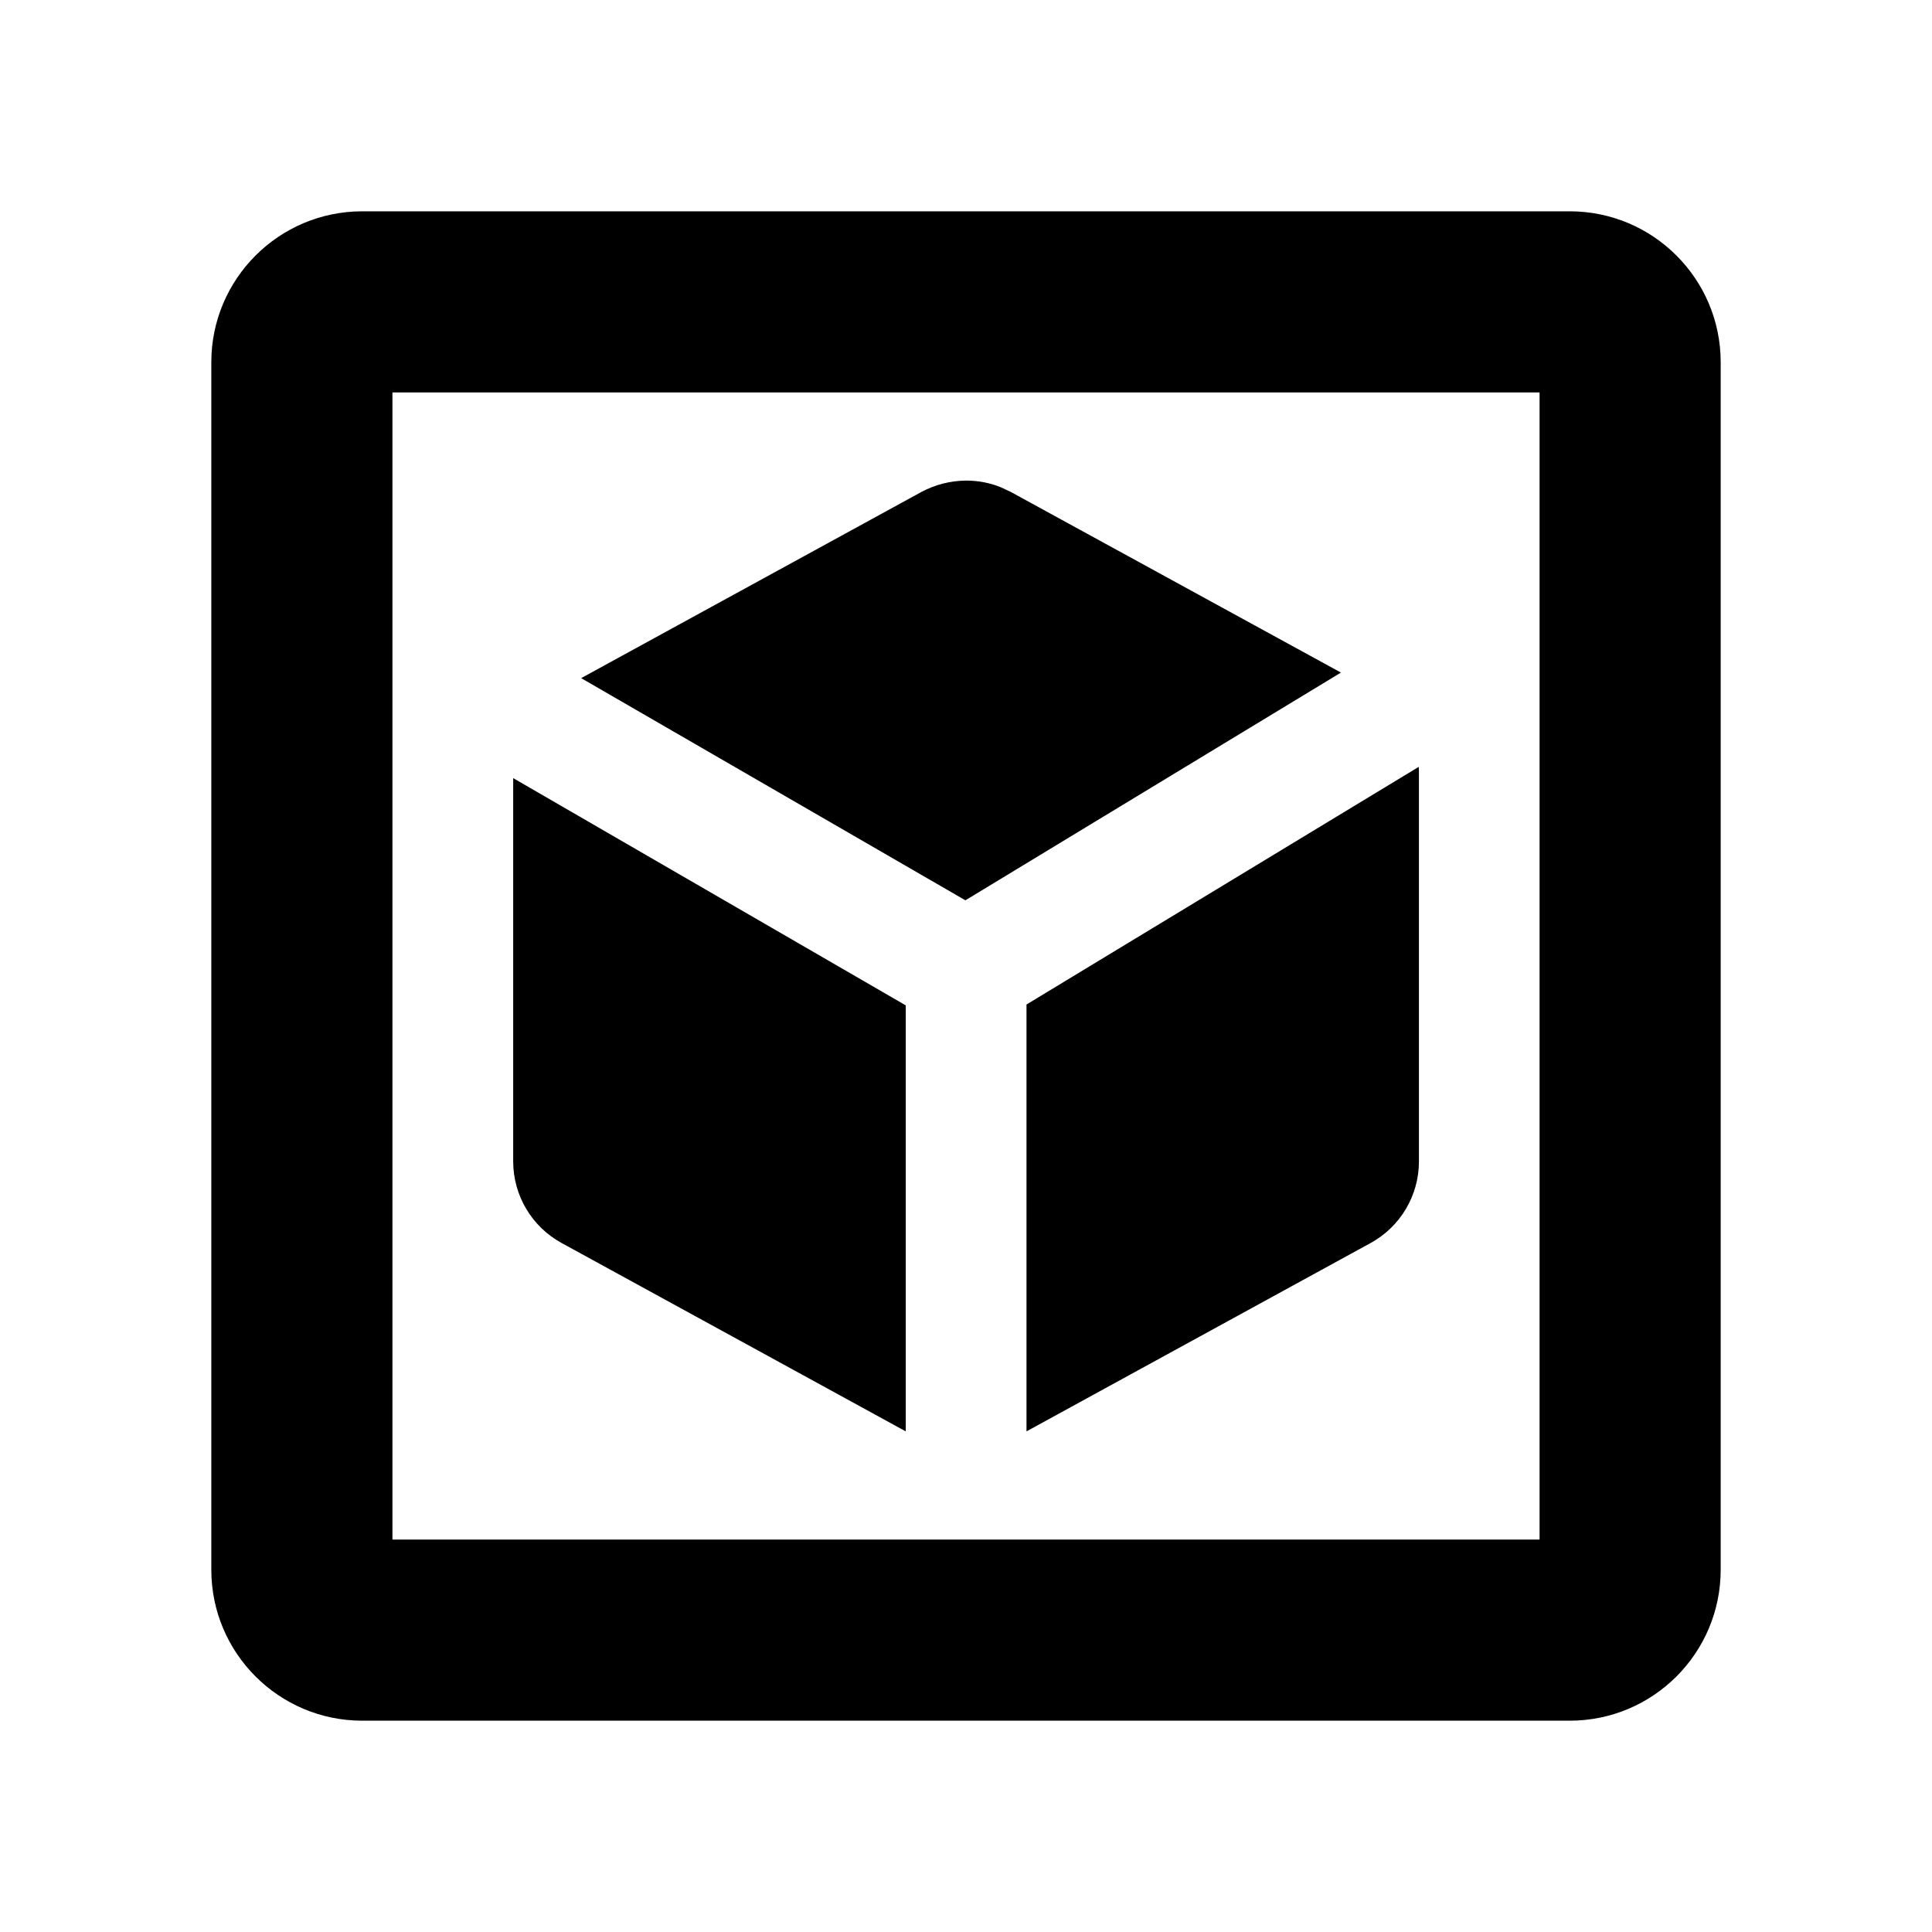
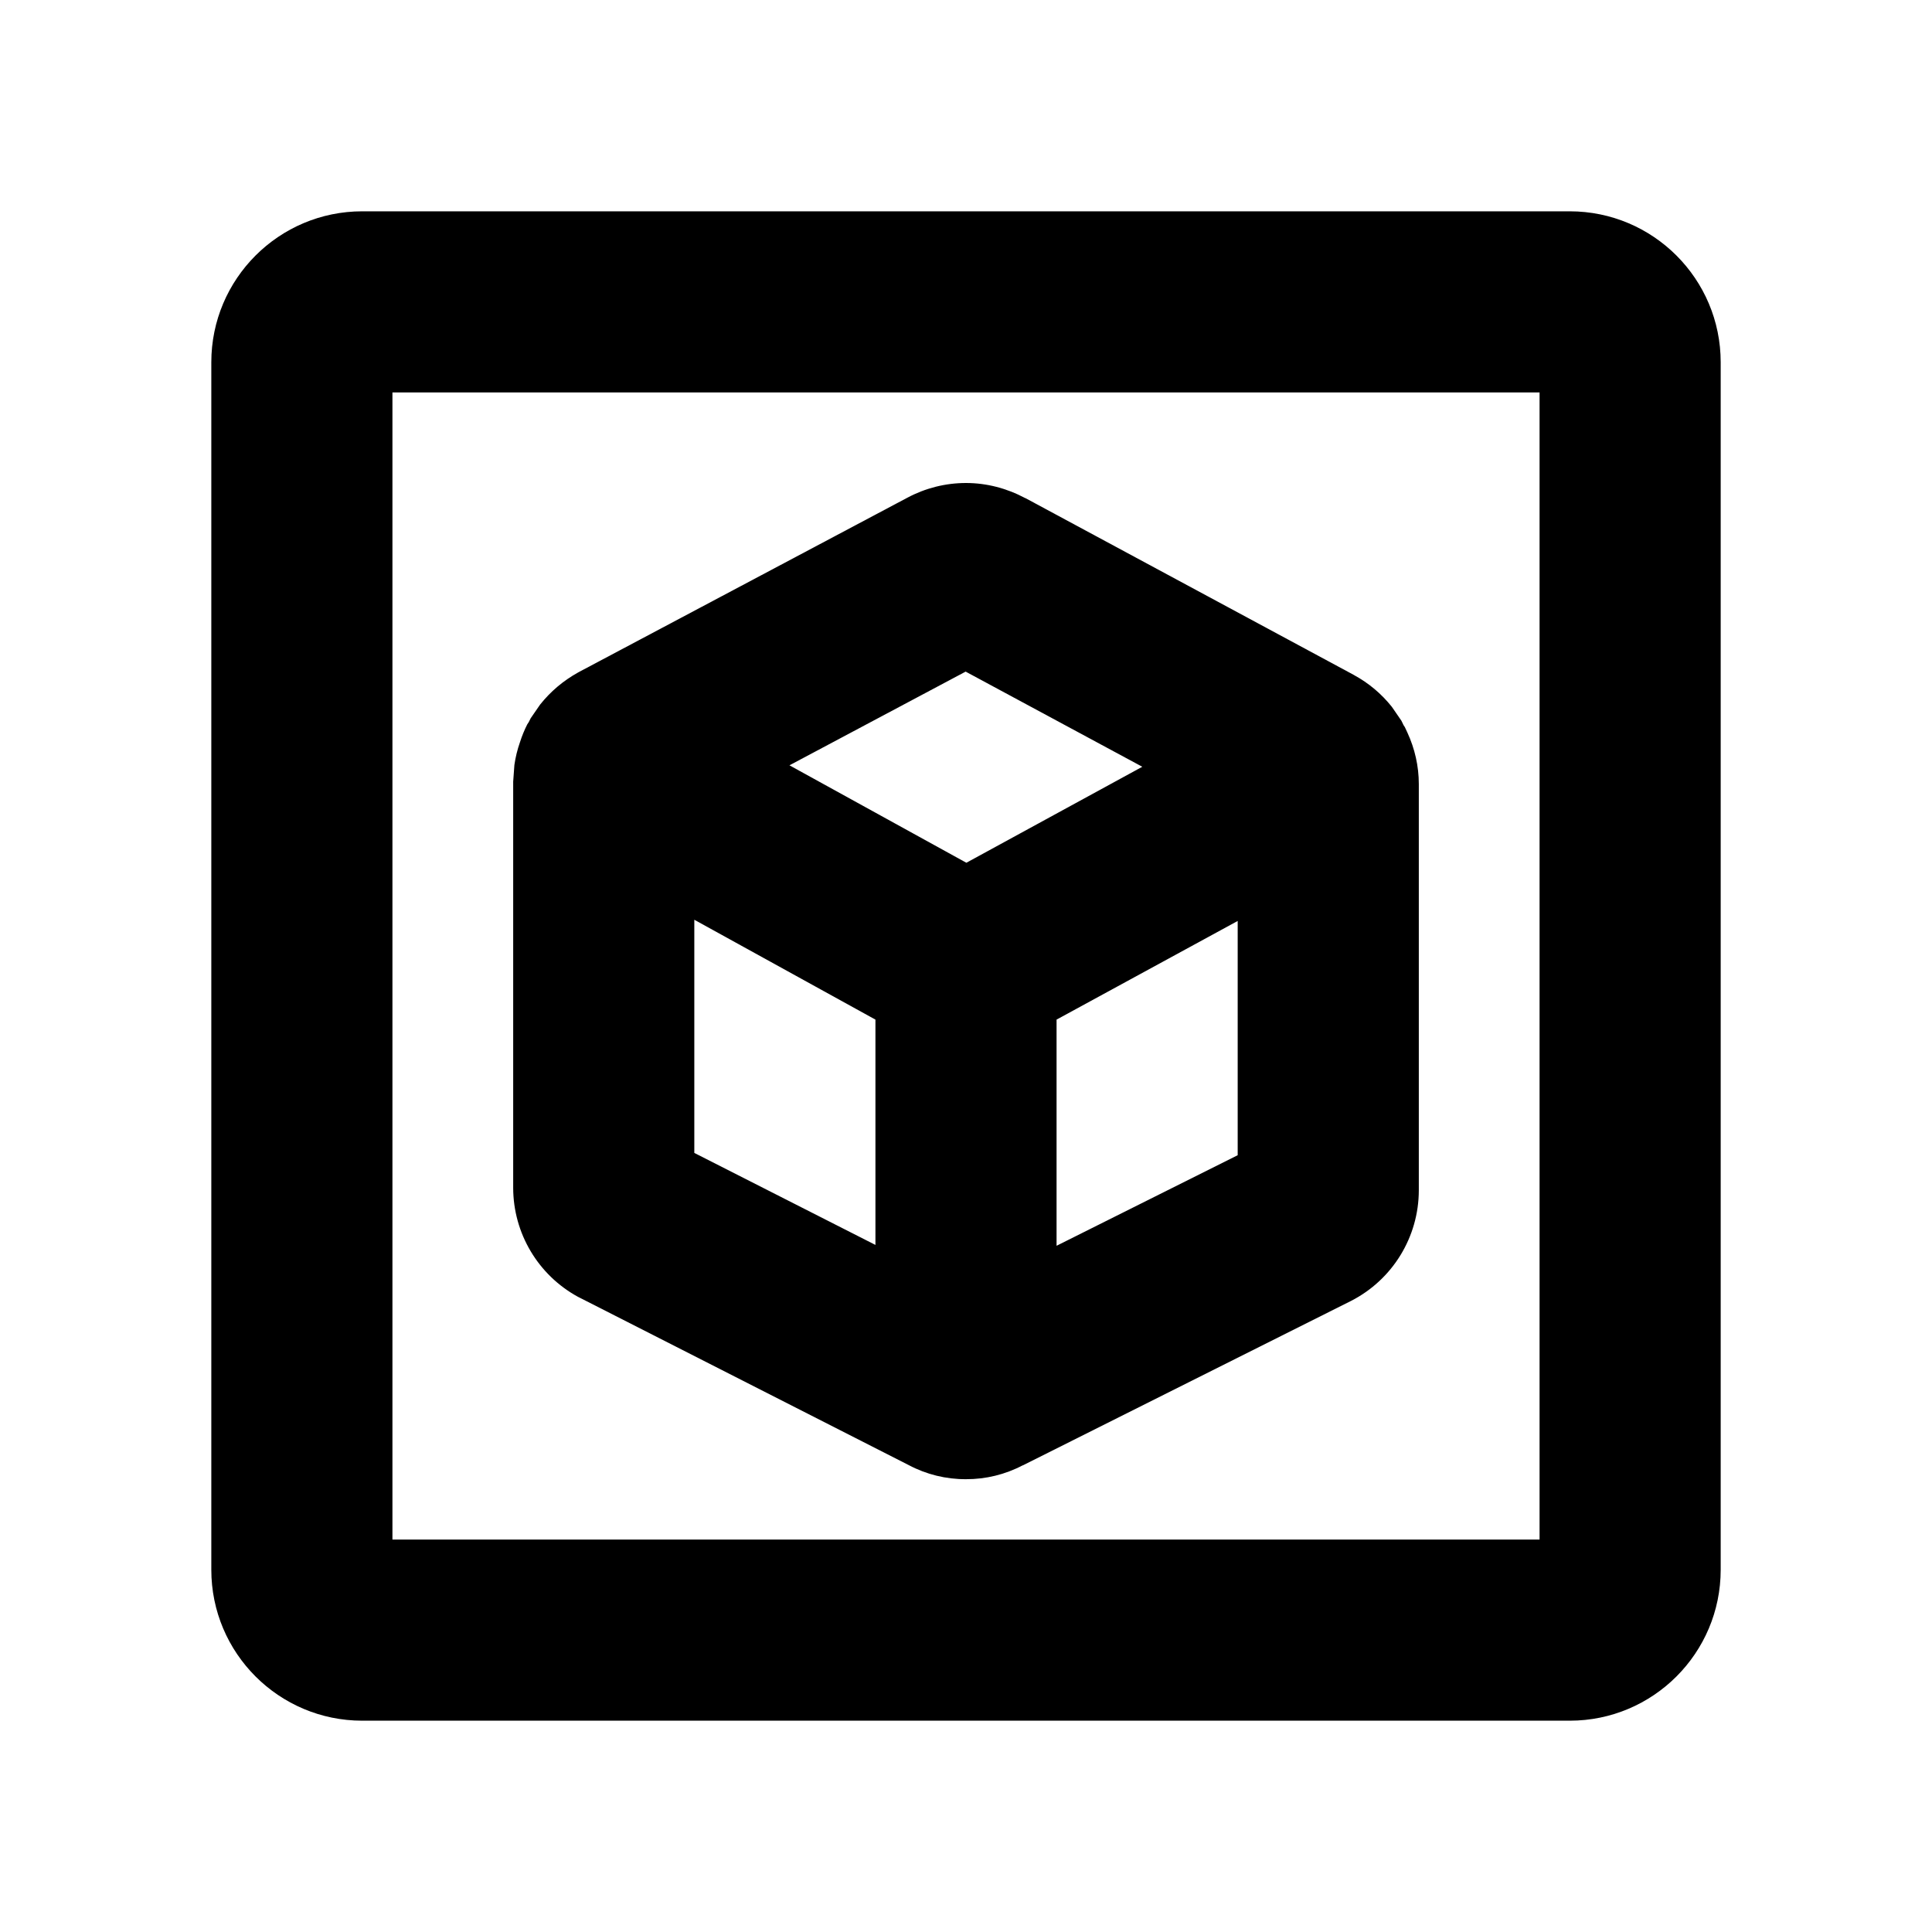
<svg xmlns="http://www.w3.org/2000/svg" viewBox="0 0 16 16">
-   <path d="M7.501 8.326v3.528l-2.85-1.56a.77.77 0 0 1-.401-.674V6.444zm4.25-1.946v3.24a.77.77 0 0 1-.4.674l-2.85 1.56V8.319l3.248-1.968zm-3.75-2.4q.147 0 .282.053l.088.041 2.734 1.496-3.11 1.886-3.182-1.84 2.818-1.542A.8.8 0 0 1 8 3.98m5-2.23c.69 0 1.25.56 1.25 1.25v10c0 .69-.56 1.25-1.25 1.25H3c-.69 0-1.25-.56-1.25-1.25V3c0-.69.56-1.25 1.25-1.25zm-9.75 11h9.5v-9.5h-9.5z" />
+   <path d="M8 4c.171 0 .339.044.49.125v-.001l2.719 1.464.005.003q.183.1.313.263l.079.115.018.037.01.015.021.045c.062.134.095.28.095.427v3.365a1.03 1.03 0 0 1-.56.915l-2.72 1.363v-.001a1 1 0 0 1-.47.115 1 1 0 0 1-.475-.117L4.807 10.75l-.02-.01a1.03 1.03 0 0 1-.537-.902V6.473l.01-.138a1 1 0 0 1 .046-.188 1 1 0 0 1 .061-.149l.012-.018.016-.032.078-.113q.13-.163.313-.265l.009-.005 2.719-1.443C7.664 4.042 7.83 4 8 4m.75 4.444v1.873l1.5-.75v-1.94zm-3 1.104 1.5.762V8.444l-1.5-.827zm.788-3.21 1.465.807L9.46 6.35l-1.463-.788zM13 1.75c.69 0 1.25.56 1.25 1.25v10c0 .69-.56 1.25-1.25 1.25H3c-.69 0-1.25-.56-1.25-1.25V3c0-.69.56-1.25 1.25-1.25zm-9.75 11h9.5v-9.5h-9.5z" />
</svg>
